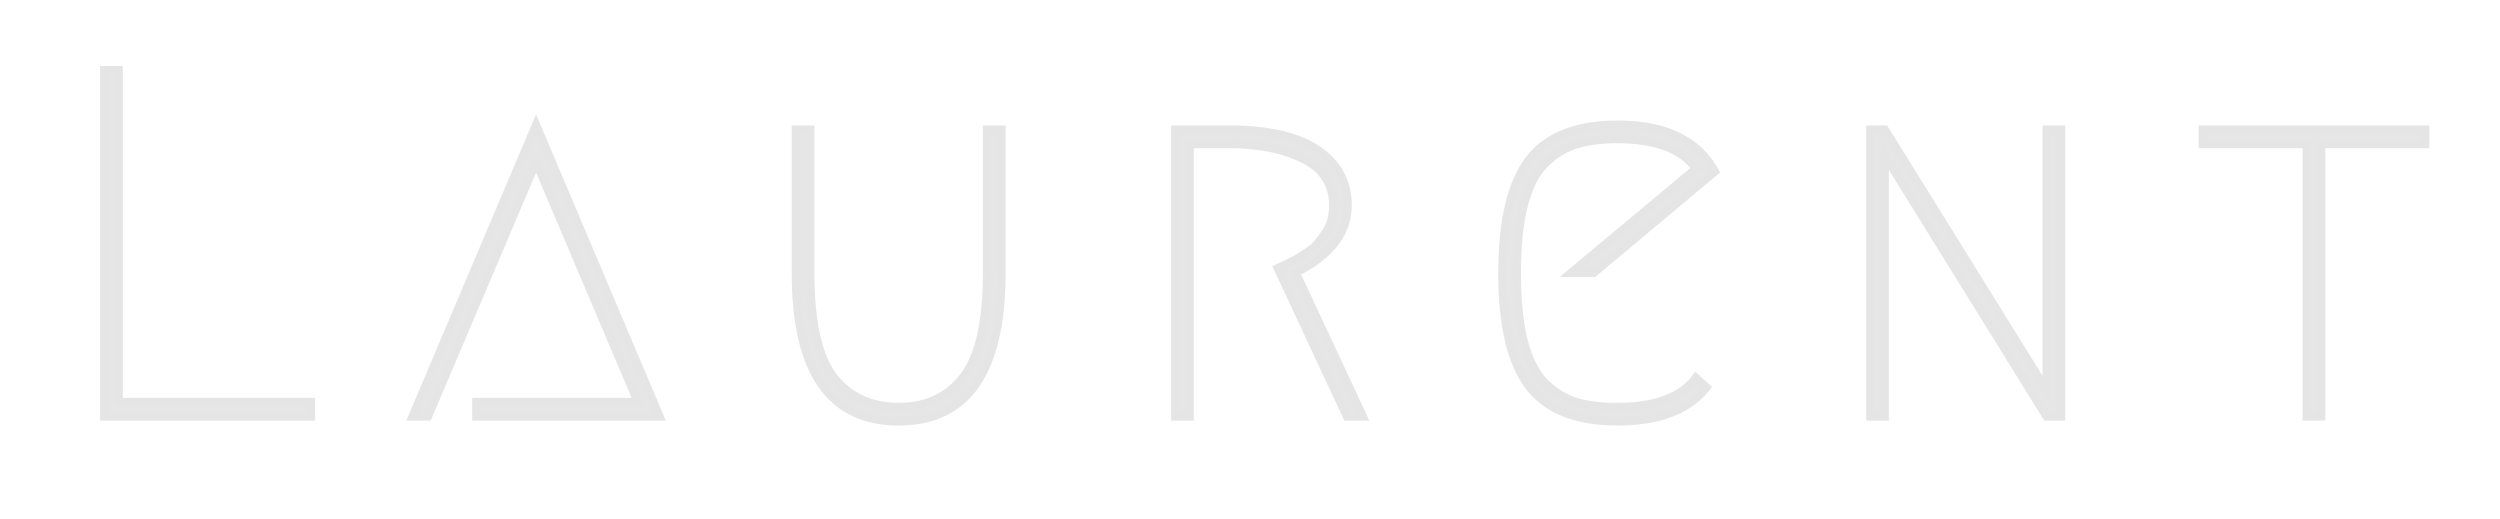
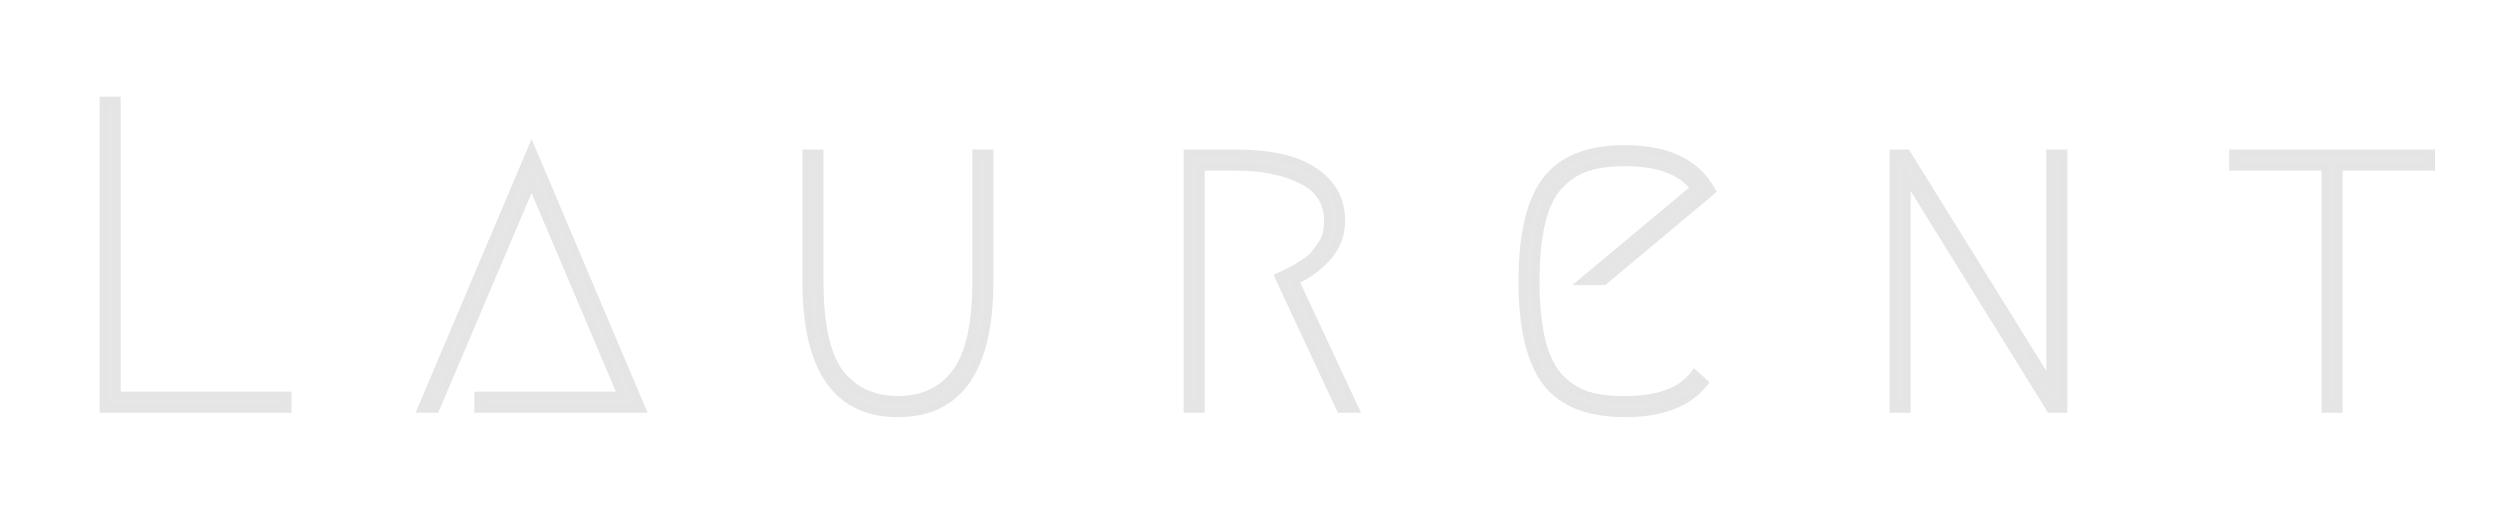
<svg xmlns="http://www.w3.org/2000/svg" width="318" height="66" viewBox="0 0 318 66" fill="none" stroke="#E5E5E5" stroke-width="1px">
-   <path d="M39.571 51.11V53H13.237V8.9H15.127V51.11H39.571Z" fill="#E6E6E6" />
-   <path d="M60.564 51.11H81.102L68.187 20.681L54.453 53H52.437L68.187 15.83L83.937 53H60.564V51.11Z" fill="#E6E6E6" />
-   <path d="M103.095 16.46V34.73C103.095 40.988 104.082 45.398 106.056 47.96C108.072 50.48 110.823 51.74 114.309 51.74C117.795 51.74 120.525 50.48 122.499 47.96C124.515 45.398 125.523 40.988 125.523 34.73V16.46H127.413V34.73C127.413 47.33 123.045 53.63 114.309 53.63C105.573 53.63 101.205 47.33 101.205 34.73V16.46H103.095Z" fill="#E6E6E6" />
-   <path d="M164.831 34.667L173.399 53H171.32L162.5 34.1C162.584 34.058 162.941 33.89 163.571 33.596C164.243 33.26 164.705 33.029 164.957 32.903C165.209 32.735 165.629 32.462 166.217 32.084C166.805 31.706 167.246 31.349 167.54 31.013C167.834 30.635 168.149 30.215 168.485 29.753C168.863 29.249 169.136 28.703 169.304 28.115C169.472 27.485 169.556 26.813 169.556 26.099C169.556 23.453 168.296 21.5 165.776 20.24C163.256 18.98 160.127 18.35 156.389 18.35H151.349V53H149.459V16.46H156.389C161.345 16.46 165.083 17.321 167.603 19.043C170.165 20.765 171.446 23.117 171.446 26.099C171.446 28.031 170.795 29.753 169.493 31.265C168.191 32.735 166.637 33.869 164.831 34.667Z" fill="#E6E6E6" />
-   <path d="M217.097 49.283C214.787 52.181 211.007 53.63 205.757 53.63C200.507 53.63 196.748 52.139 194.48 49.157C192.212 46.175 191.078 41.366 191.078 34.73C191.078 28.094 192.212 23.285 194.48 20.303C196.748 17.321 200.507 15.83 205.757 15.83C211.847 15.83 215.984 17.825 218.168 21.815L202.733 34.73H199.772L215.711 21.437C213.863 18.959 210.545 17.72 205.757 17.72C203.657 17.72 201.893 17.951 200.465 18.413C199.037 18.833 197.714 19.652 196.496 20.87C195.32 22.046 194.438 23.789 193.85 26.099C193.262 28.367 192.968 31.244 192.968 34.73C192.968 38.216 193.262 41.114 193.85 43.424C194.438 45.692 195.32 47.435 196.496 48.653C197.714 49.829 199.037 50.648 200.465 51.11C201.893 51.53 203.657 51.74 205.757 51.74C210.545 51.74 213.863 50.501 215.711 48.023L217.097 49.283Z" fill="#E6E6E6" />
-   <path d="M237.878 53V16.46H239.768L260.306 49.535V16.46H262.196V53H260.306L239.768 19.862V53H237.878Z" fill="#E6E6E6" />
-   <path d="M308.512 16.46V18.35H295.282V53H293.392V18.35H280.162V16.46H308.512Z" fill="#E6E6E6" />
+   <path d="M36.58 50.32V52H13.172V12.8H14.852V50.32H36.58Z" fill="#E6E6E6" />
+   <path d="M60.841 50.32H79.097L67.617 23.272L55.409 52H53.617L67.617 18.96L81.617 52H60.841V50.32Z" fill="#E6E6E6" />
+   <path d="M104.246 19.52V35.76C104.246 41.323 105.123 45.243 106.878 47.52C108.67 49.76 111.115 50.88 114.214 50.88C117.312 50.88 119.739 49.76 121.494 47.52C123.286 45.243 124.182 41.323 124.182 35.76V19.52H125.862V35.76C125.862 46.96 121.979 52.56 114.214 52.56C106.448 52.56 102.566 46.96 102.566 35.76V19.52H104.246Z" fill="#E6E6E6" />
+   <path d="M164.722 35.704L172.338 52H170.49L162.65 35.2C162.725 35.163 163.042 35.013 163.602 34.752C164.2 34.453 164.61 34.248 164.834 34.136C165.058 33.987 165.432 33.744 165.954 33.408C166.477 33.072 166.869 32.755 167.13 32.456C167.392 32.12 167.672 31.747 167.97 31.336C168.306 30.888 168.549 30.403 168.698 29.88C168.848 29.32 168.922 28.723 168.922 28.088C168.922 25.736 167.802 24 165.562 22.88C163.322 21.76 160.541 21.2 157.218 21.2H152.738V52H151.058V19.52H157.218C161.624 19.52 164.946 20.285 167.186 21.816C169.464 23.347 170.602 25.437 170.602 28.088C170.602 29.805 170.024 31.336 168.866 32.68C167.709 33.987 166.328 34.995 164.722 35.704Z" fill="#E6E6E6" />
+   <path d="M216.781 48.696C214.728 51.272 211.368 52.56 206.701 52.56C202.035 52.56 198.693 51.235 196.677 48.584C194.661 45.933 193.653 41.659 193.653 35.76C193.653 29.861 194.661 25.587 196.677 22.936C198.693 20.285 202.035 18.96 206.701 18.96C212.115 18.96 215.792 20.733 217.733 24.28L204.013 35.76H201.381L215.549 23.944C213.907 21.741 210.957 20.64 206.701 20.64C204.835 20.64 203.267 20.845 201.997 21.256C200.728 21.629 199.552 22.357 198.469 23.44C197.424 24.485 196.64 26.035 196.117 28.088C195.595 30.104 195.333 32.661 195.333 35.76C195.333 38.859 195.595 41.435 196.117 43.488C196.64 45.504 197.424 47.053 198.469 48.136C199.552 49.181 200.728 49.909 201.997 50.32C203.267 50.693 204.835 50.88 206.701 50.88C210.957 50.88 213.907 49.779 215.549 47.576L216.781 48.696Z" fill="#E6E6E6" />
+   <path d="M240.853 52V19.52H242.533L260.789 48.92V19.52H262.469V52H260.789L242.533 22.544V52H240.853Z" fill="#E6E6E6" />
+   <path d="M309.239 19.52V21.2H297.479V52H295.799V21.2H284.039V19.52H309.239Z" fill="#E6E6E6" />
</svg>
